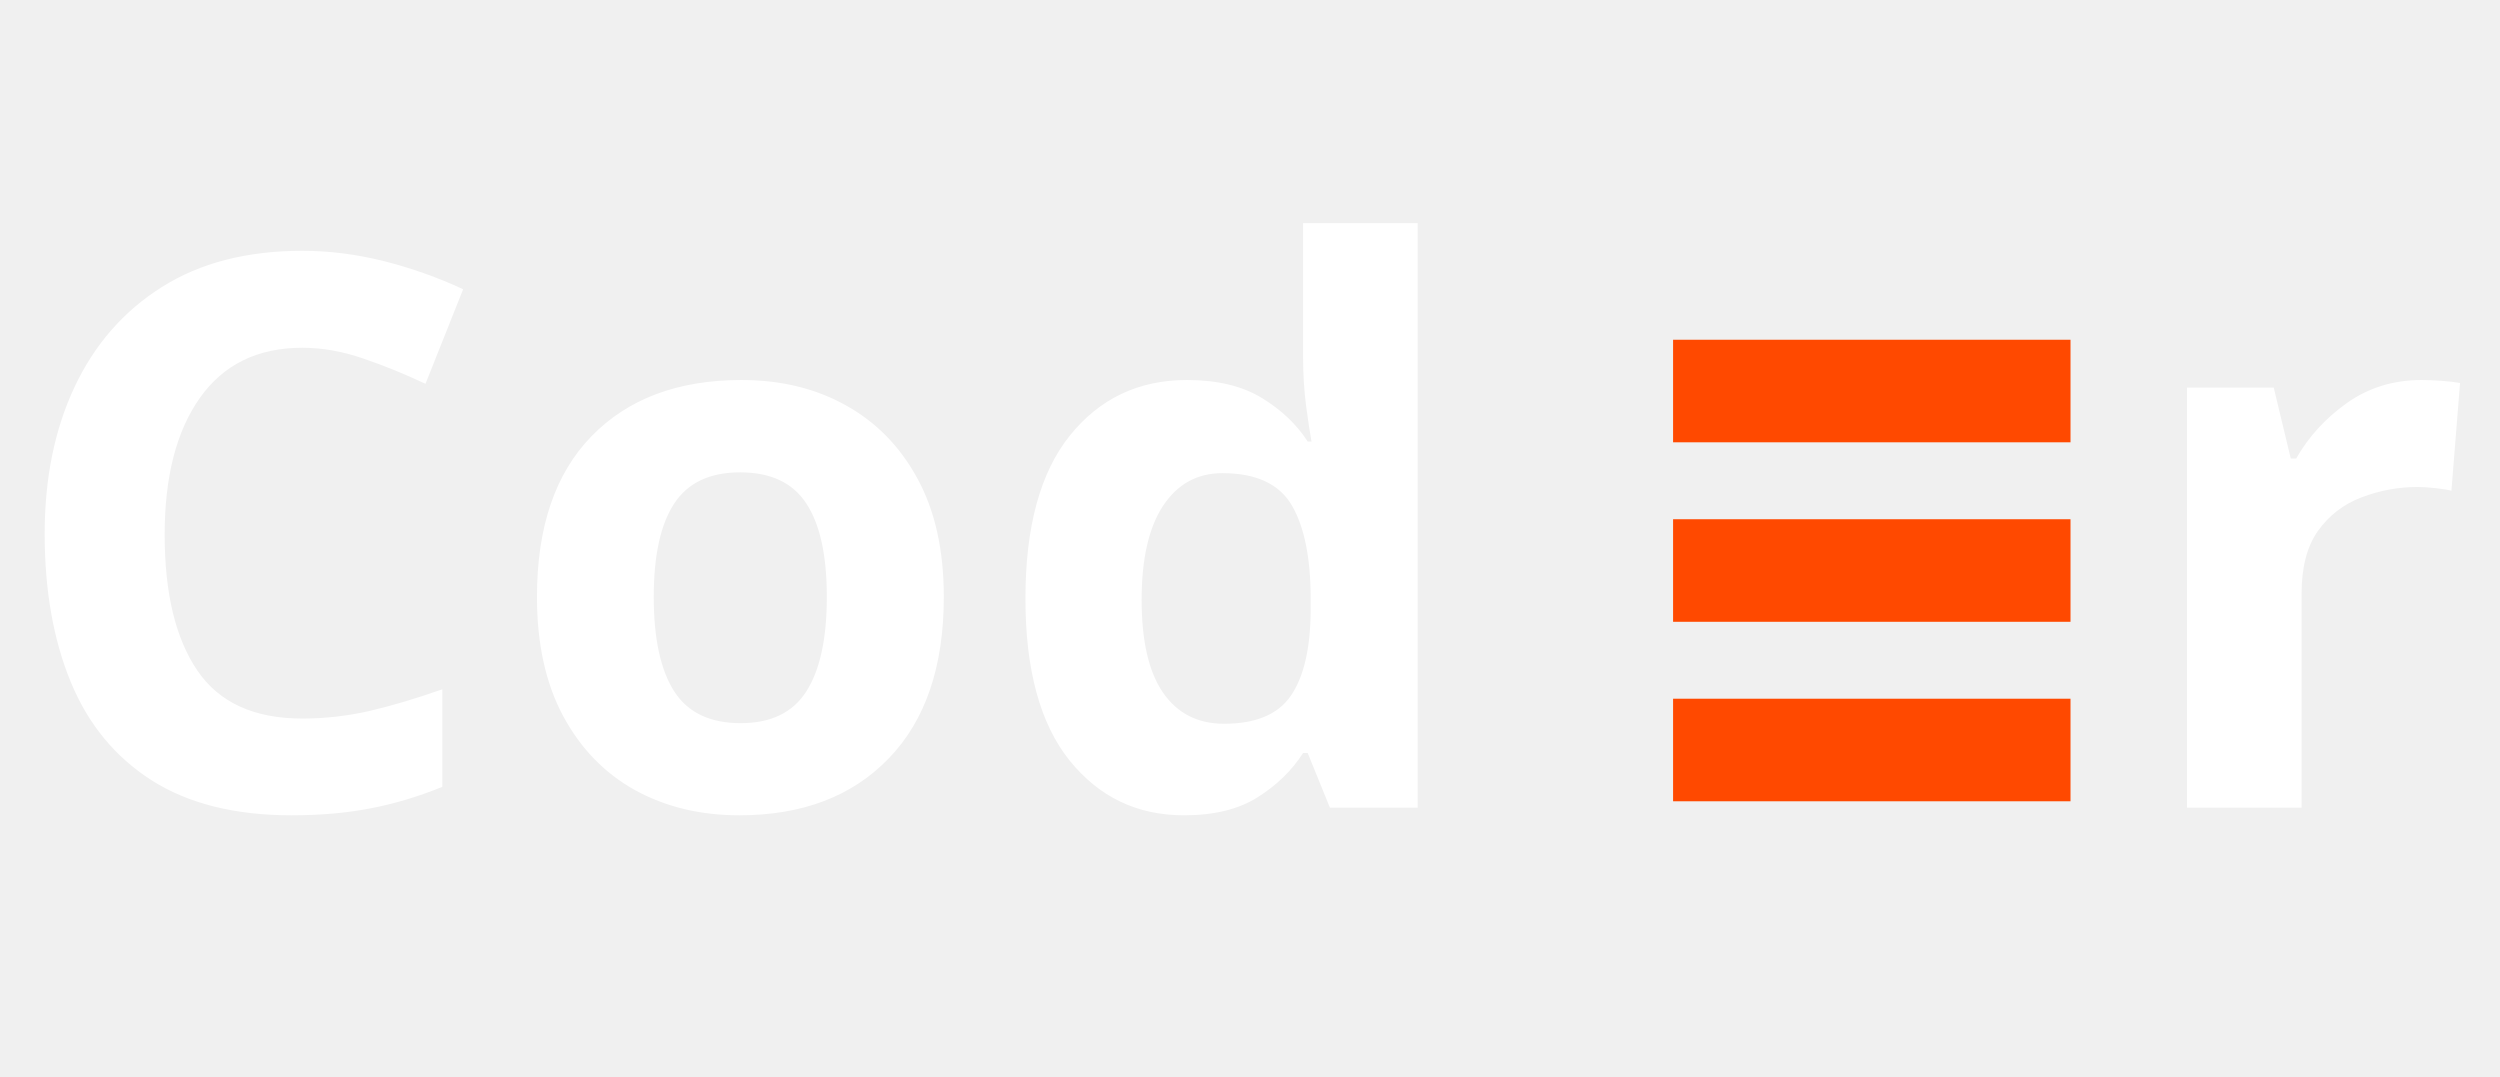
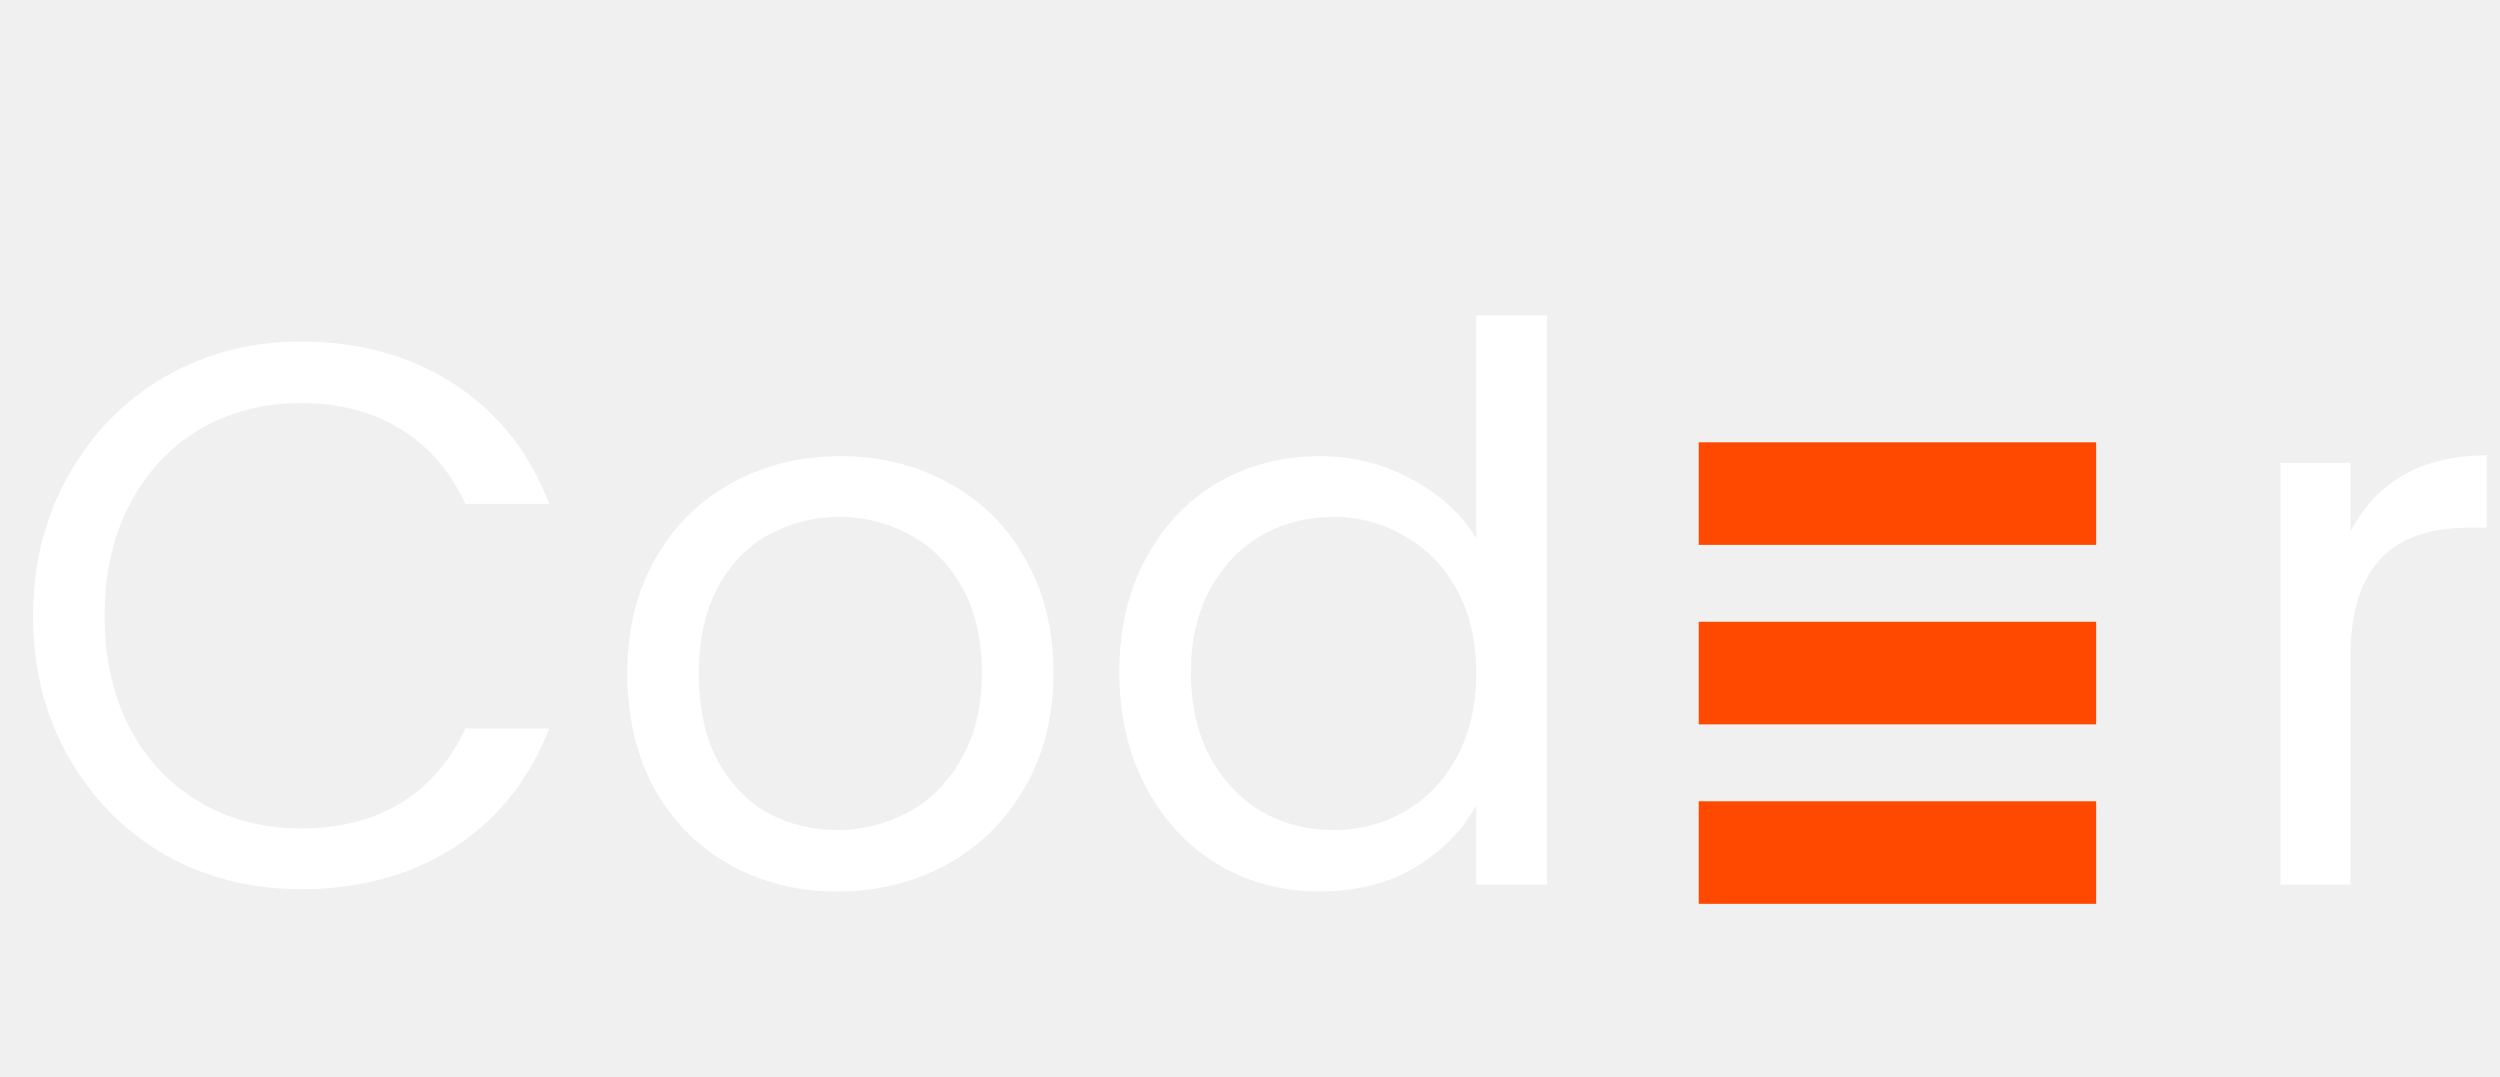
- <svg xmlns="http://www.w3.org/2000/svg" width="195" height="84" viewBox="0 0 195 84">
-   <g id="Group_205" data-name="Group 205" transform="translate(-231 -86)">
-     <text id="Cod_r" data-name="Cod   r" transform="translate(231 149)" fill="#fff" font-size="60" font-family="Poppins-Bold, Poppins" font-weight="700" letter-spacing="0.016em">
-       <tspan x="0" y="0" xml:space="preserve">Cod   r</tspan>
-     </text>
-     <g id="Group_204" data-name="Group 204" transform="translate(-68 -2)">
-       <line id="Line_32" data-name="Line 32" x2="31" transform="translate(429.5 118.5)" fill="none" stroke="#ff4900" stroke-width="8" />
-       <line id="Line_33" data-name="Line 33" x2="31" transform="translate(429.5 132.5)" fill="none" stroke="#ff4900" stroke-width="8" />
-       <line id="Line_34" data-name="Line 34" x2="31" transform="translate(429.5 146.5)" fill="none" stroke="#ff4900" stroke-width="8" />
-     </g>
+ <svg xmlns="http://www.w3.org/2000/svg" width="195" height="84" viewBox="0 0 195 84" fill="none">
+   <g clip-path="url(#clip0)">
+     <path d="M2.58 48.06C2.58 43.98 3.5 40.32 5.34 37.08C7.18 33.8 9.68 31.24 12.84 29.4C16.04 27.56 19.58 26.64 23.46 26.64C28.02 26.64 32 27.74 35.4 29.94C38.8 32.14 41.28 35.26 42.84 39.3H36.3C35.14 36.78 33.46 34.84 31.26 33.48C29.1 32.12 26.5 31.44 23.46 31.44C20.54 31.44 17.92 32.12 15.6 33.48C13.28 34.84 11.46 36.78 10.14 39.3C8.82 41.78 8.16 44.7 8.16 48.06C8.16 51.38 8.82 54.3 10.14 56.82C11.46 59.3 13.28 61.22 15.6 62.58C17.92 63.94 20.54 64.62 23.46 64.62C26.5 64.62 29.1 63.96 31.26 62.64C33.46 61.28 35.14 59.34 36.3 56.82H42.84C41.28 60.82 38.8 63.92 35.4 66.12C32 68.28 28.02 69.36 23.46 69.36C19.58 69.36 16.04 68.46 12.84 66.66C9.68 64.82 7.18 62.28 5.34 59.04C3.5 55.8 2.58 52.14 2.58 48.06ZM65.308 69.54C62.228 69.54 59.428 68.84 56.908 67.44C54.428 66.04 52.468 64.06 51.028 61.5C49.628 58.9 48.928 55.9 48.928 52.5C48.928 49.14 49.648 46.18 51.088 43.62C52.568 41.02 54.568 39.04 57.088 37.68C59.608 36.28 62.428 35.58 65.548 35.58C68.668 35.58 71.488 36.28 74.008 37.68C76.528 39.04 78.508 41 79.948 43.56C81.428 46.12 82.168 49.1 82.168 52.5C82.168 55.9 81.408 58.9 79.888 61.5C78.408 64.06 76.388 66.04 73.828 67.44C71.268 68.84 68.428 69.54 65.308 69.54ZM65.308 64.74C67.268 64.74 69.108 64.28 70.828 63.36C72.548 62.44 73.928 61.06 74.968 59.22C76.048 57.38 76.588 55.14 76.588 52.5C76.588 49.86 76.068 47.62 75.028 45.78C73.988 43.94 72.628 42.58 70.948 41.7C69.268 40.78 67.448 40.32 65.488 40.32C63.488 40.32 61.648 40.78 59.968 41.7C58.328 42.58 57.008 43.94 56.008 45.78C55.008 47.62 54.508 49.86 54.508 52.5C54.508 55.18 54.988 57.44 55.948 59.28C56.948 61.12 58.268 62.5 59.908 63.42C61.548 64.3 63.348 64.74 65.308 64.74ZM87.307 52.44C87.307 49.08 87.987 46.14 89.347 43.62C90.707 41.06 92.567 39.08 94.927 37.68C97.327 36.28 100.007 35.58 102.967 35.58C105.527 35.58 107.907 36.18 110.107 37.38C112.307 38.54 113.987 40.08 115.147 42V24.6H120.667V69H115.147V62.82C114.067 64.78 112.467 66.4 110.347 67.68C108.227 68.92 105.747 69.54 102.907 69.54C99.987 69.54 97.327 68.82 94.927 67.38C92.567 65.94 90.707 63.92 89.347 61.32C87.987 58.72 87.307 55.76 87.307 52.44ZM115.147 52.5C115.147 50.02 114.647 47.86 113.647 46.02C112.647 44.18 111.287 42.78 109.567 41.82C107.887 40.82 106.027 40.32 103.987 40.32C101.947 40.32 100.087 40.8 98.407 41.76C96.727 42.72 95.387 44.12 94.387 45.96C93.387 47.8 92.887 49.96 92.887 52.44C92.887 54.96 93.387 57.16 94.387 59.04C95.387 60.88 96.727 62.3 98.407 63.3C100.087 64.26 101.947 64.74 103.987 64.74C106.027 64.74 107.887 64.26 109.567 63.3C111.287 62.3 112.647 60.88 113.647 59.04C114.647 57.16 115.147 54.98 115.147 52.5ZM183.342 41.46C184.302 39.58 185.662 38.12 187.422 37.08C189.222 36.04 191.402 35.52 193.962 35.52V41.16H192.522C186.402 41.16 183.342 44.48 183.342 51.12V69H177.882V36.12H183.342V41.46Z" fill="white" />
+     <path d="M132.5 38.5H163.5" stroke="#FF4900" stroke-width="8" />
+     <path d="M132.5 52.5H163.5" stroke="#FF4900" stroke-width="8" />
+     <path d="M132.5 66.5H163.5" stroke="#FF4900" stroke-width="8" />
  </g>
+   <defs>
+     <clipPath id="clip0">
+       <rect width="195" height="84" fill="white" />
+     </clipPath>
+   </defs>
</svg>
